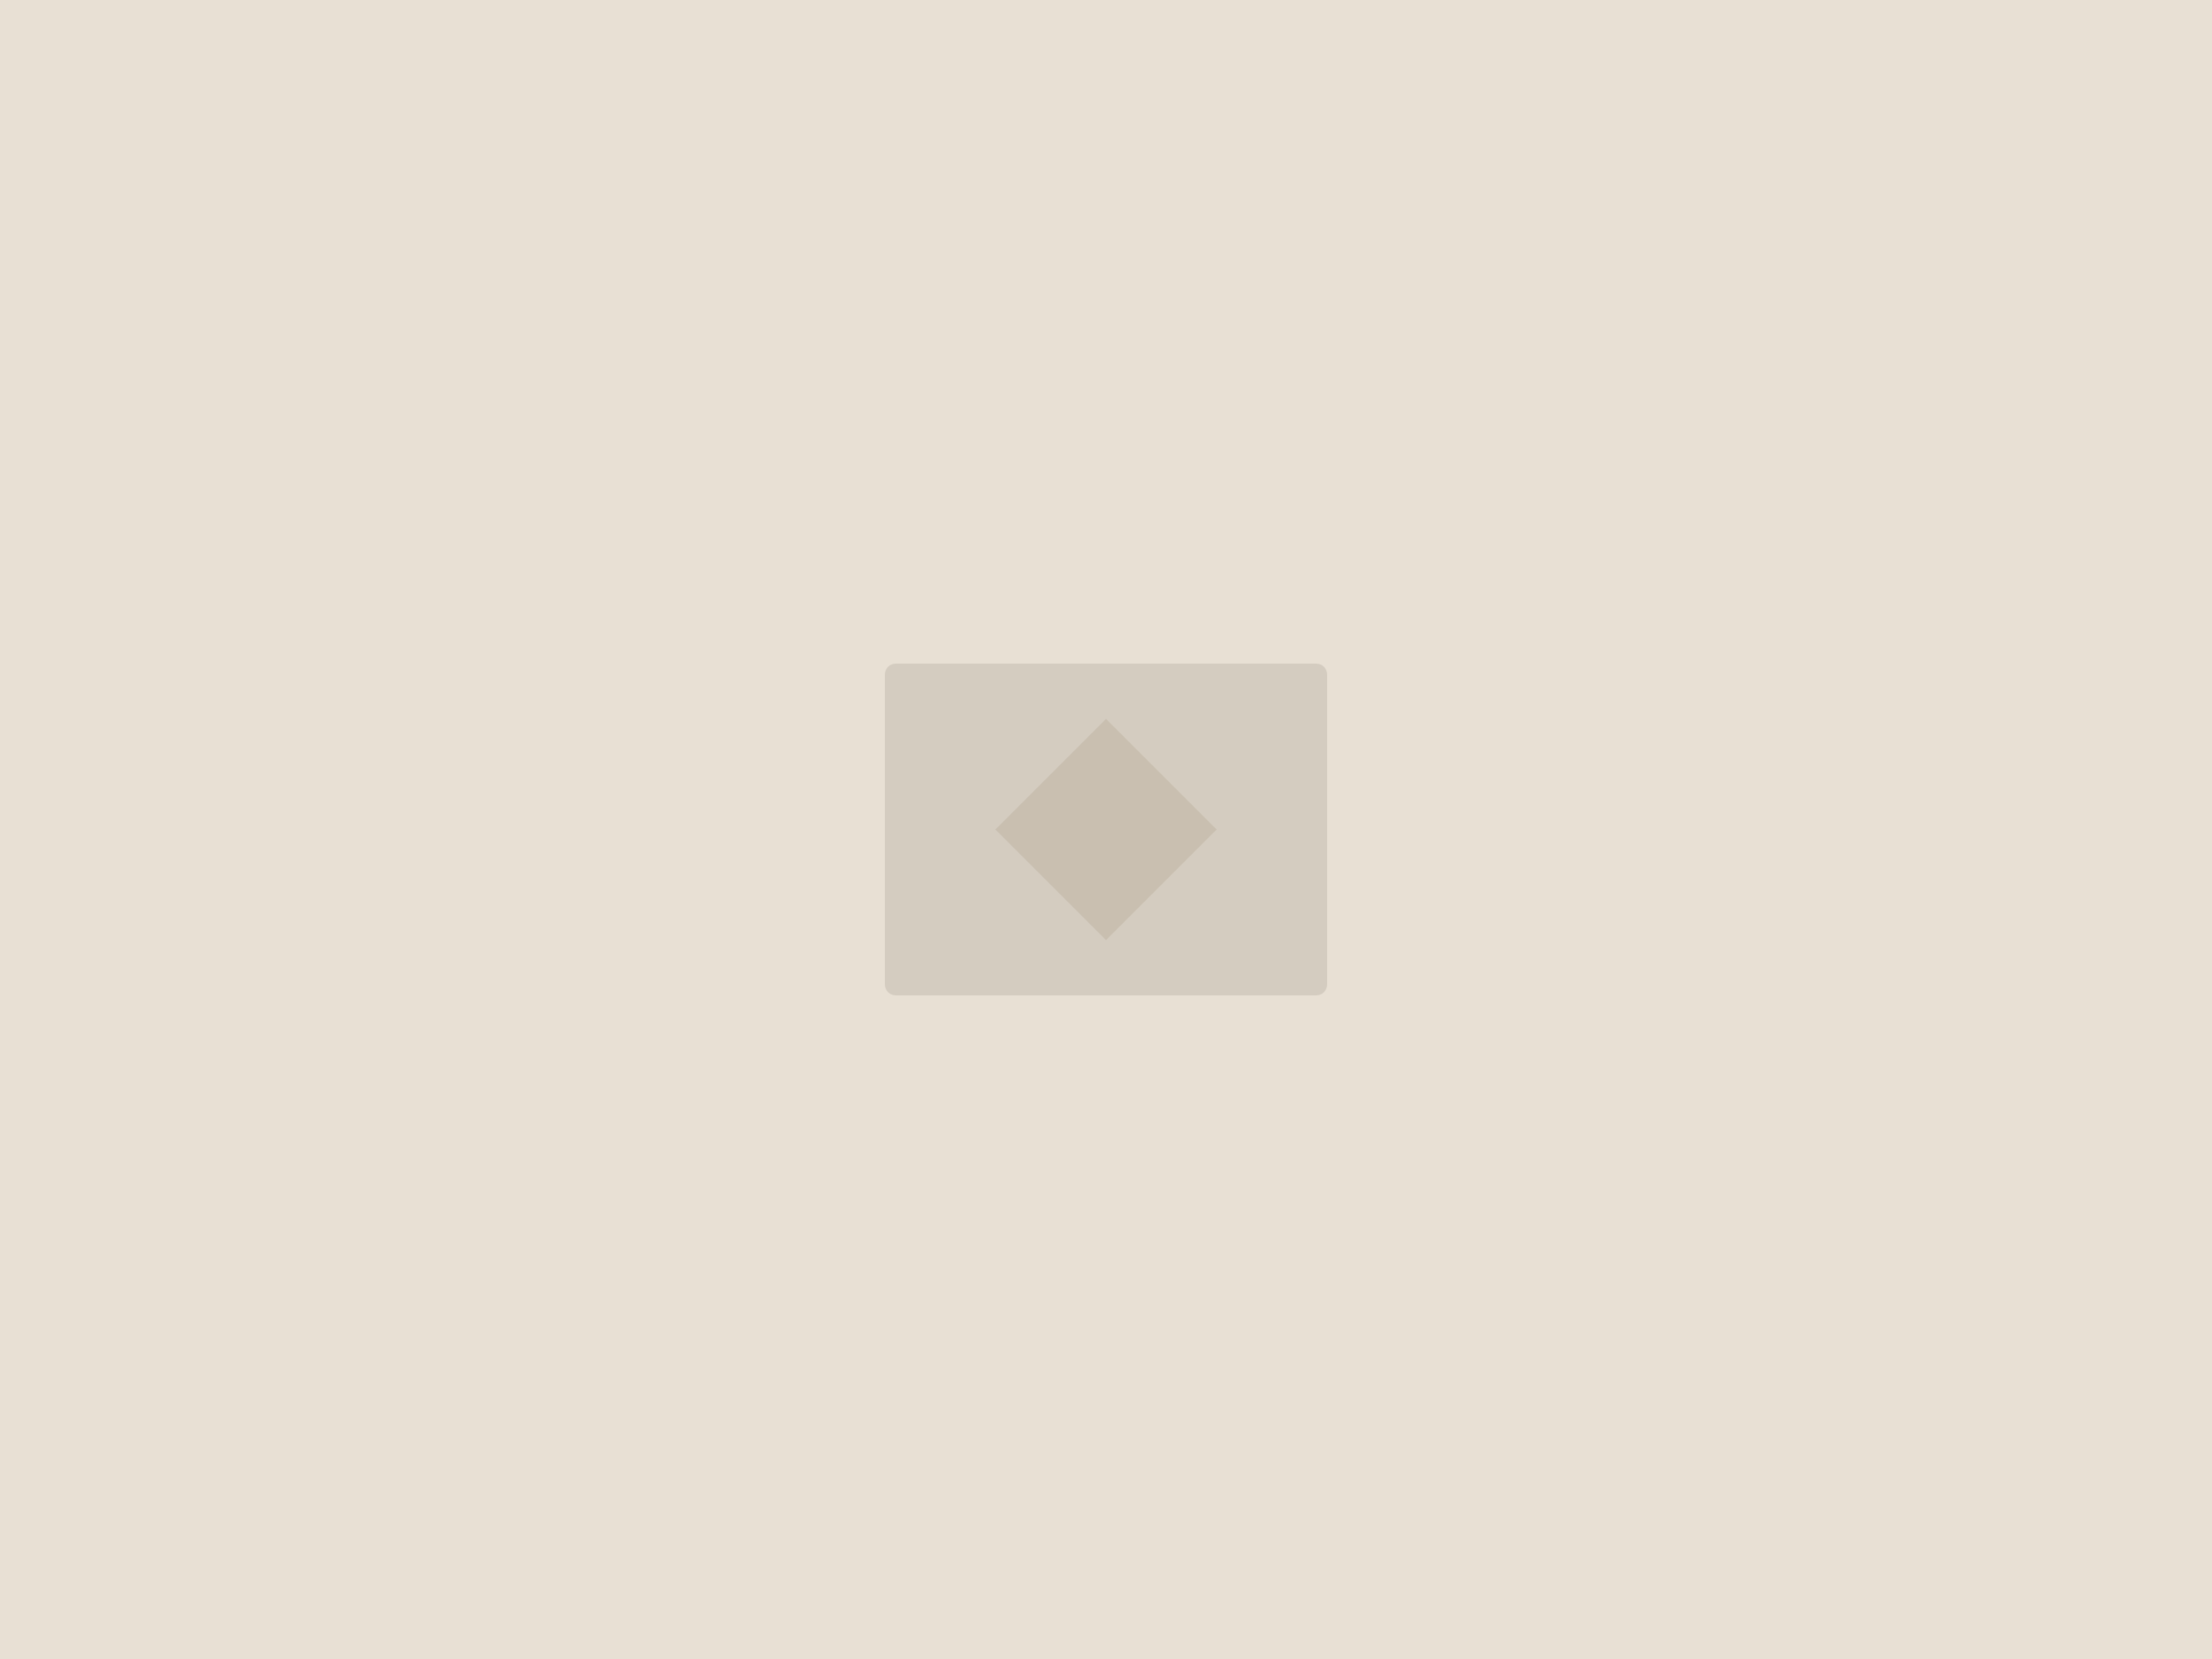
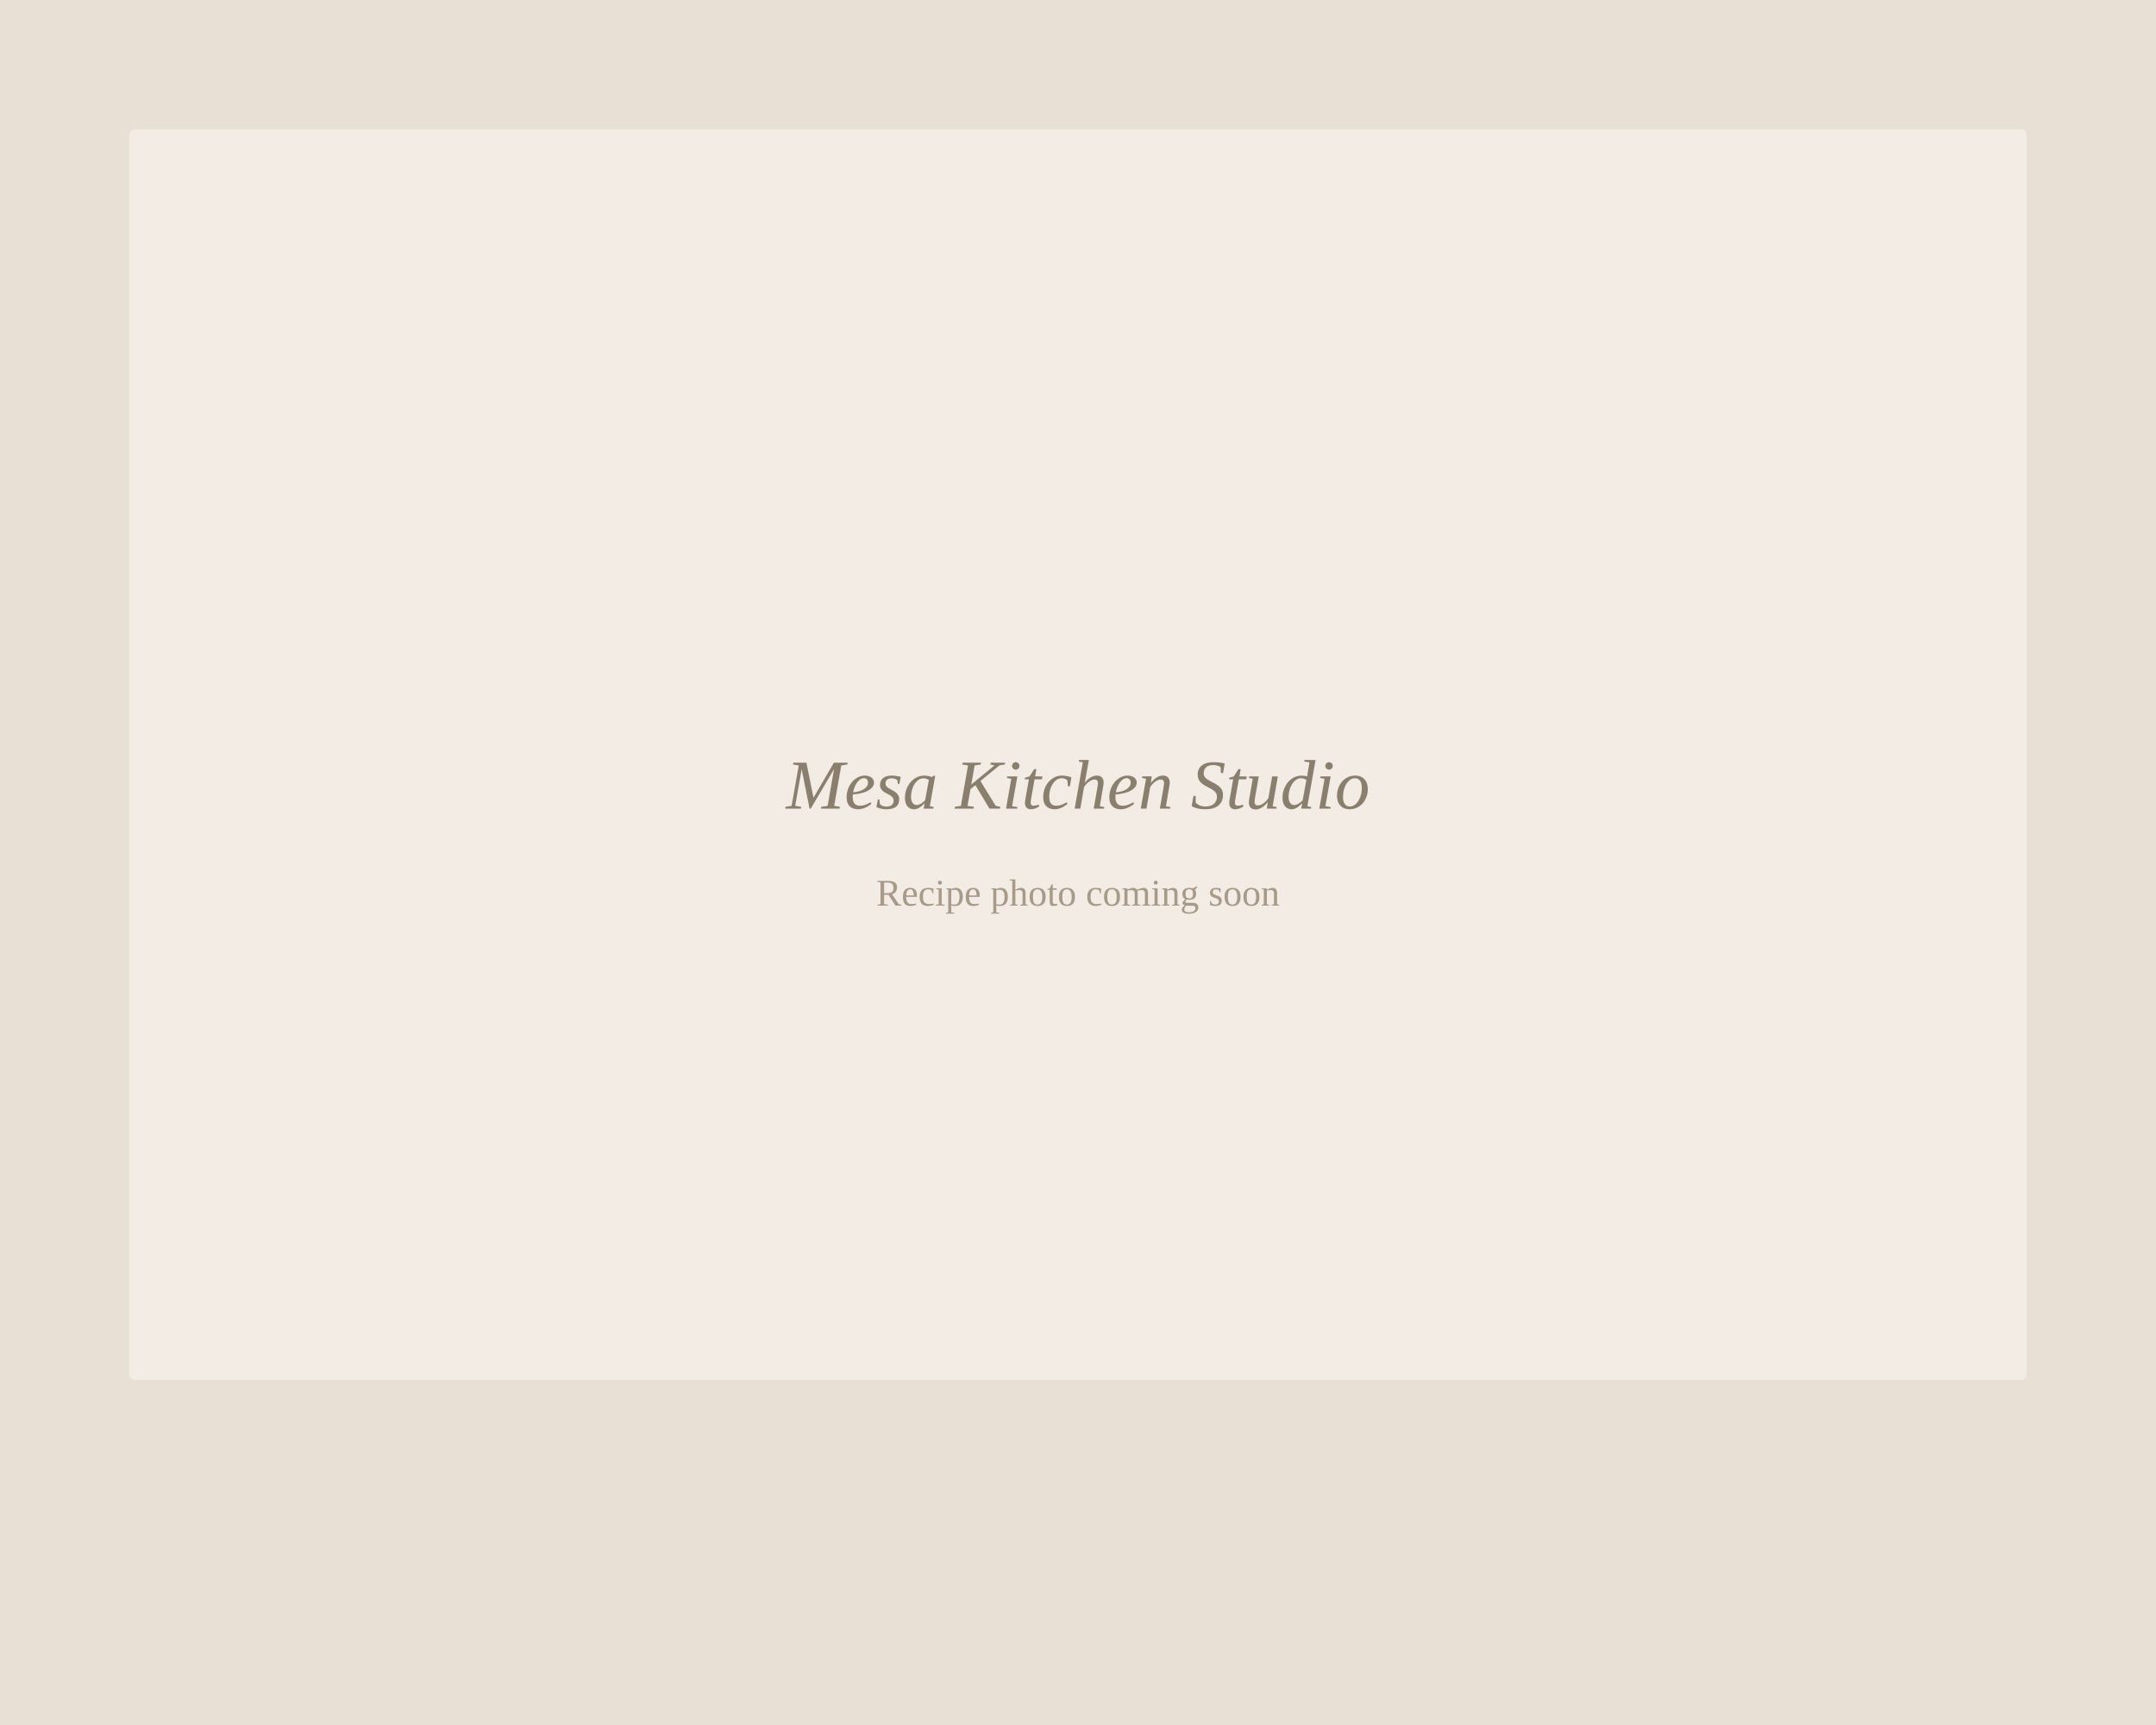
- <svg xmlns="http://www.w3.org/2000/svg" width="800" height="600" viewBox="0 0 800 600" role="img" aria-label="">
-   <rect width="800" height="600" fill="#e8e0d4" />
-   <rect x="320" y="240" width="160" height="120" rx="4" fill="#d4ccc0" />
-   <path d="M360 300 L400 260 L440 300 L400 340 Z" fill="#c9bfb0" />
+ <svg xmlns="http://www.w3.org/2000/svg" width="800" height="640" viewBox="0 0 800 640" role="img" aria-label="">
+   <rect width="800" height="640" fill="#e8e0d4" />
+   <rect x="48" y="48" width="704" height="464" fill="#f3ece4" rx="2" />
+   <text x="400" y="300" text-anchor="middle" font-family="Georgia, 'Times New Roman', serif" font-size="26" fill="#8a7f6e" font-style="italic">
+     Mesa Kitchen Studio
+   </text>
+   <text x="400" y="336" text-anchor="middle" font-family="Georgia, 'Times New Roman', serif" font-size="14" fill="#a89a88">
+     Recipe photo coming soon
+   </text>
</svg>
